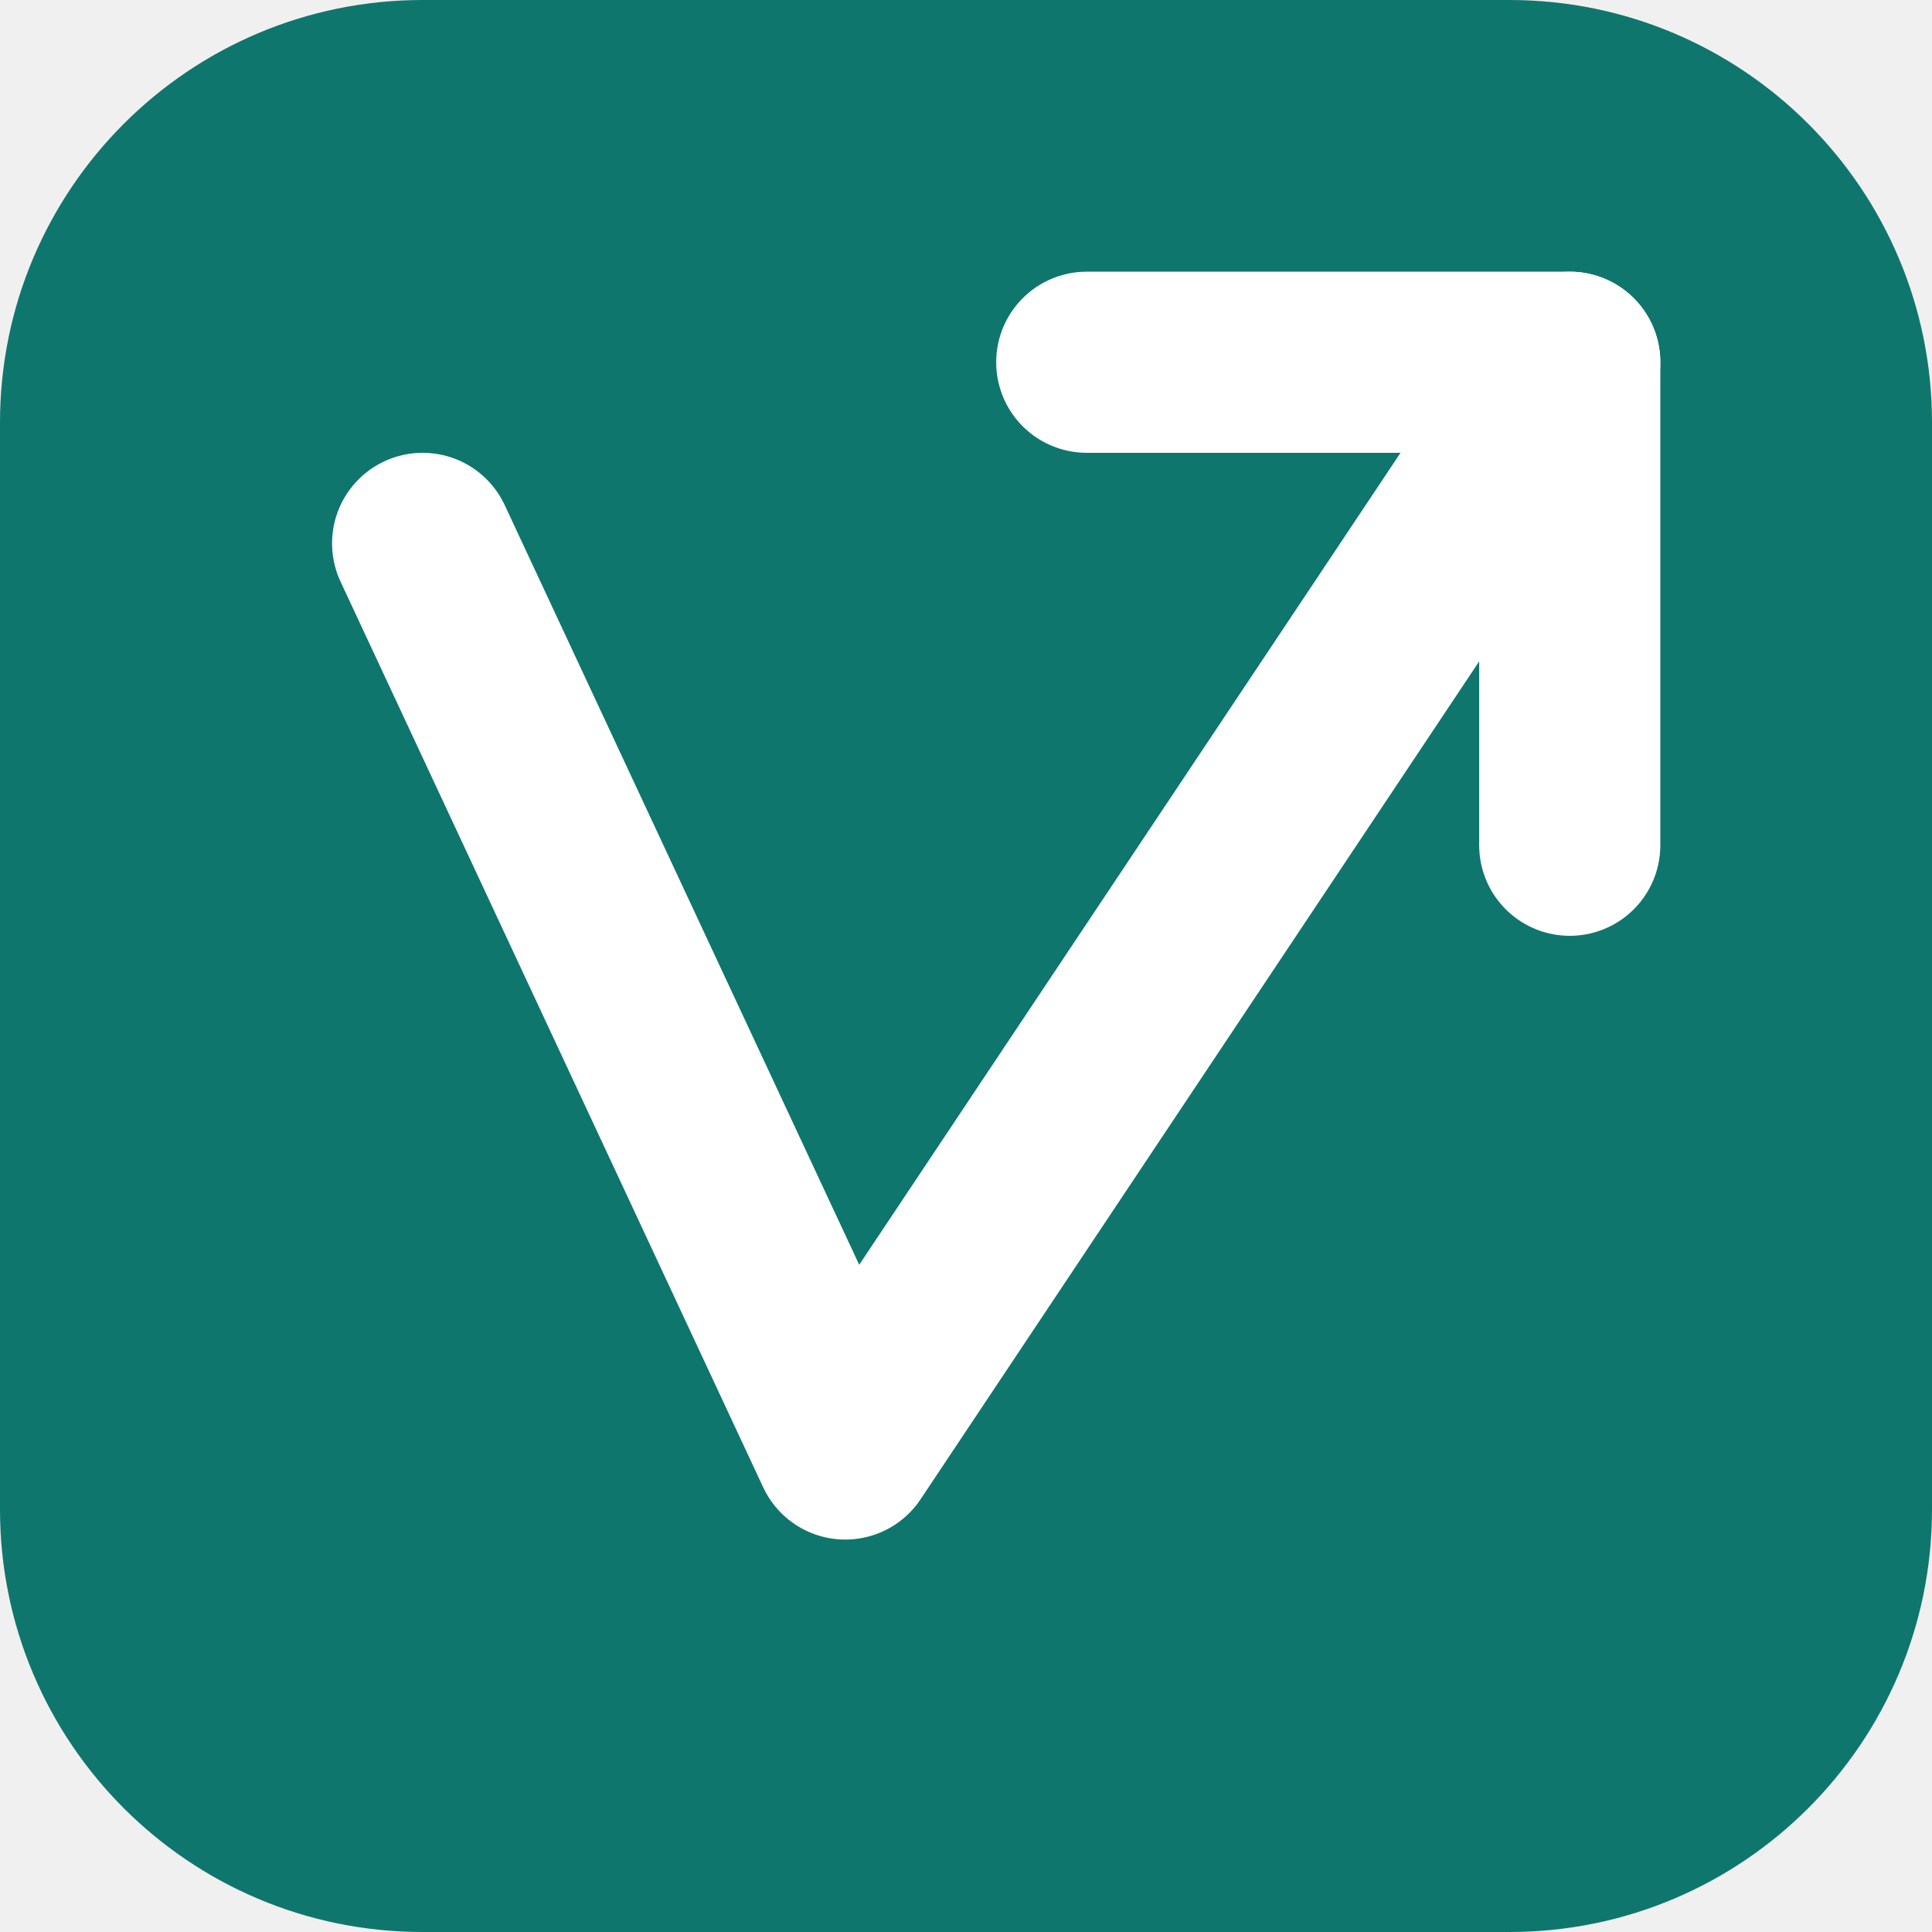
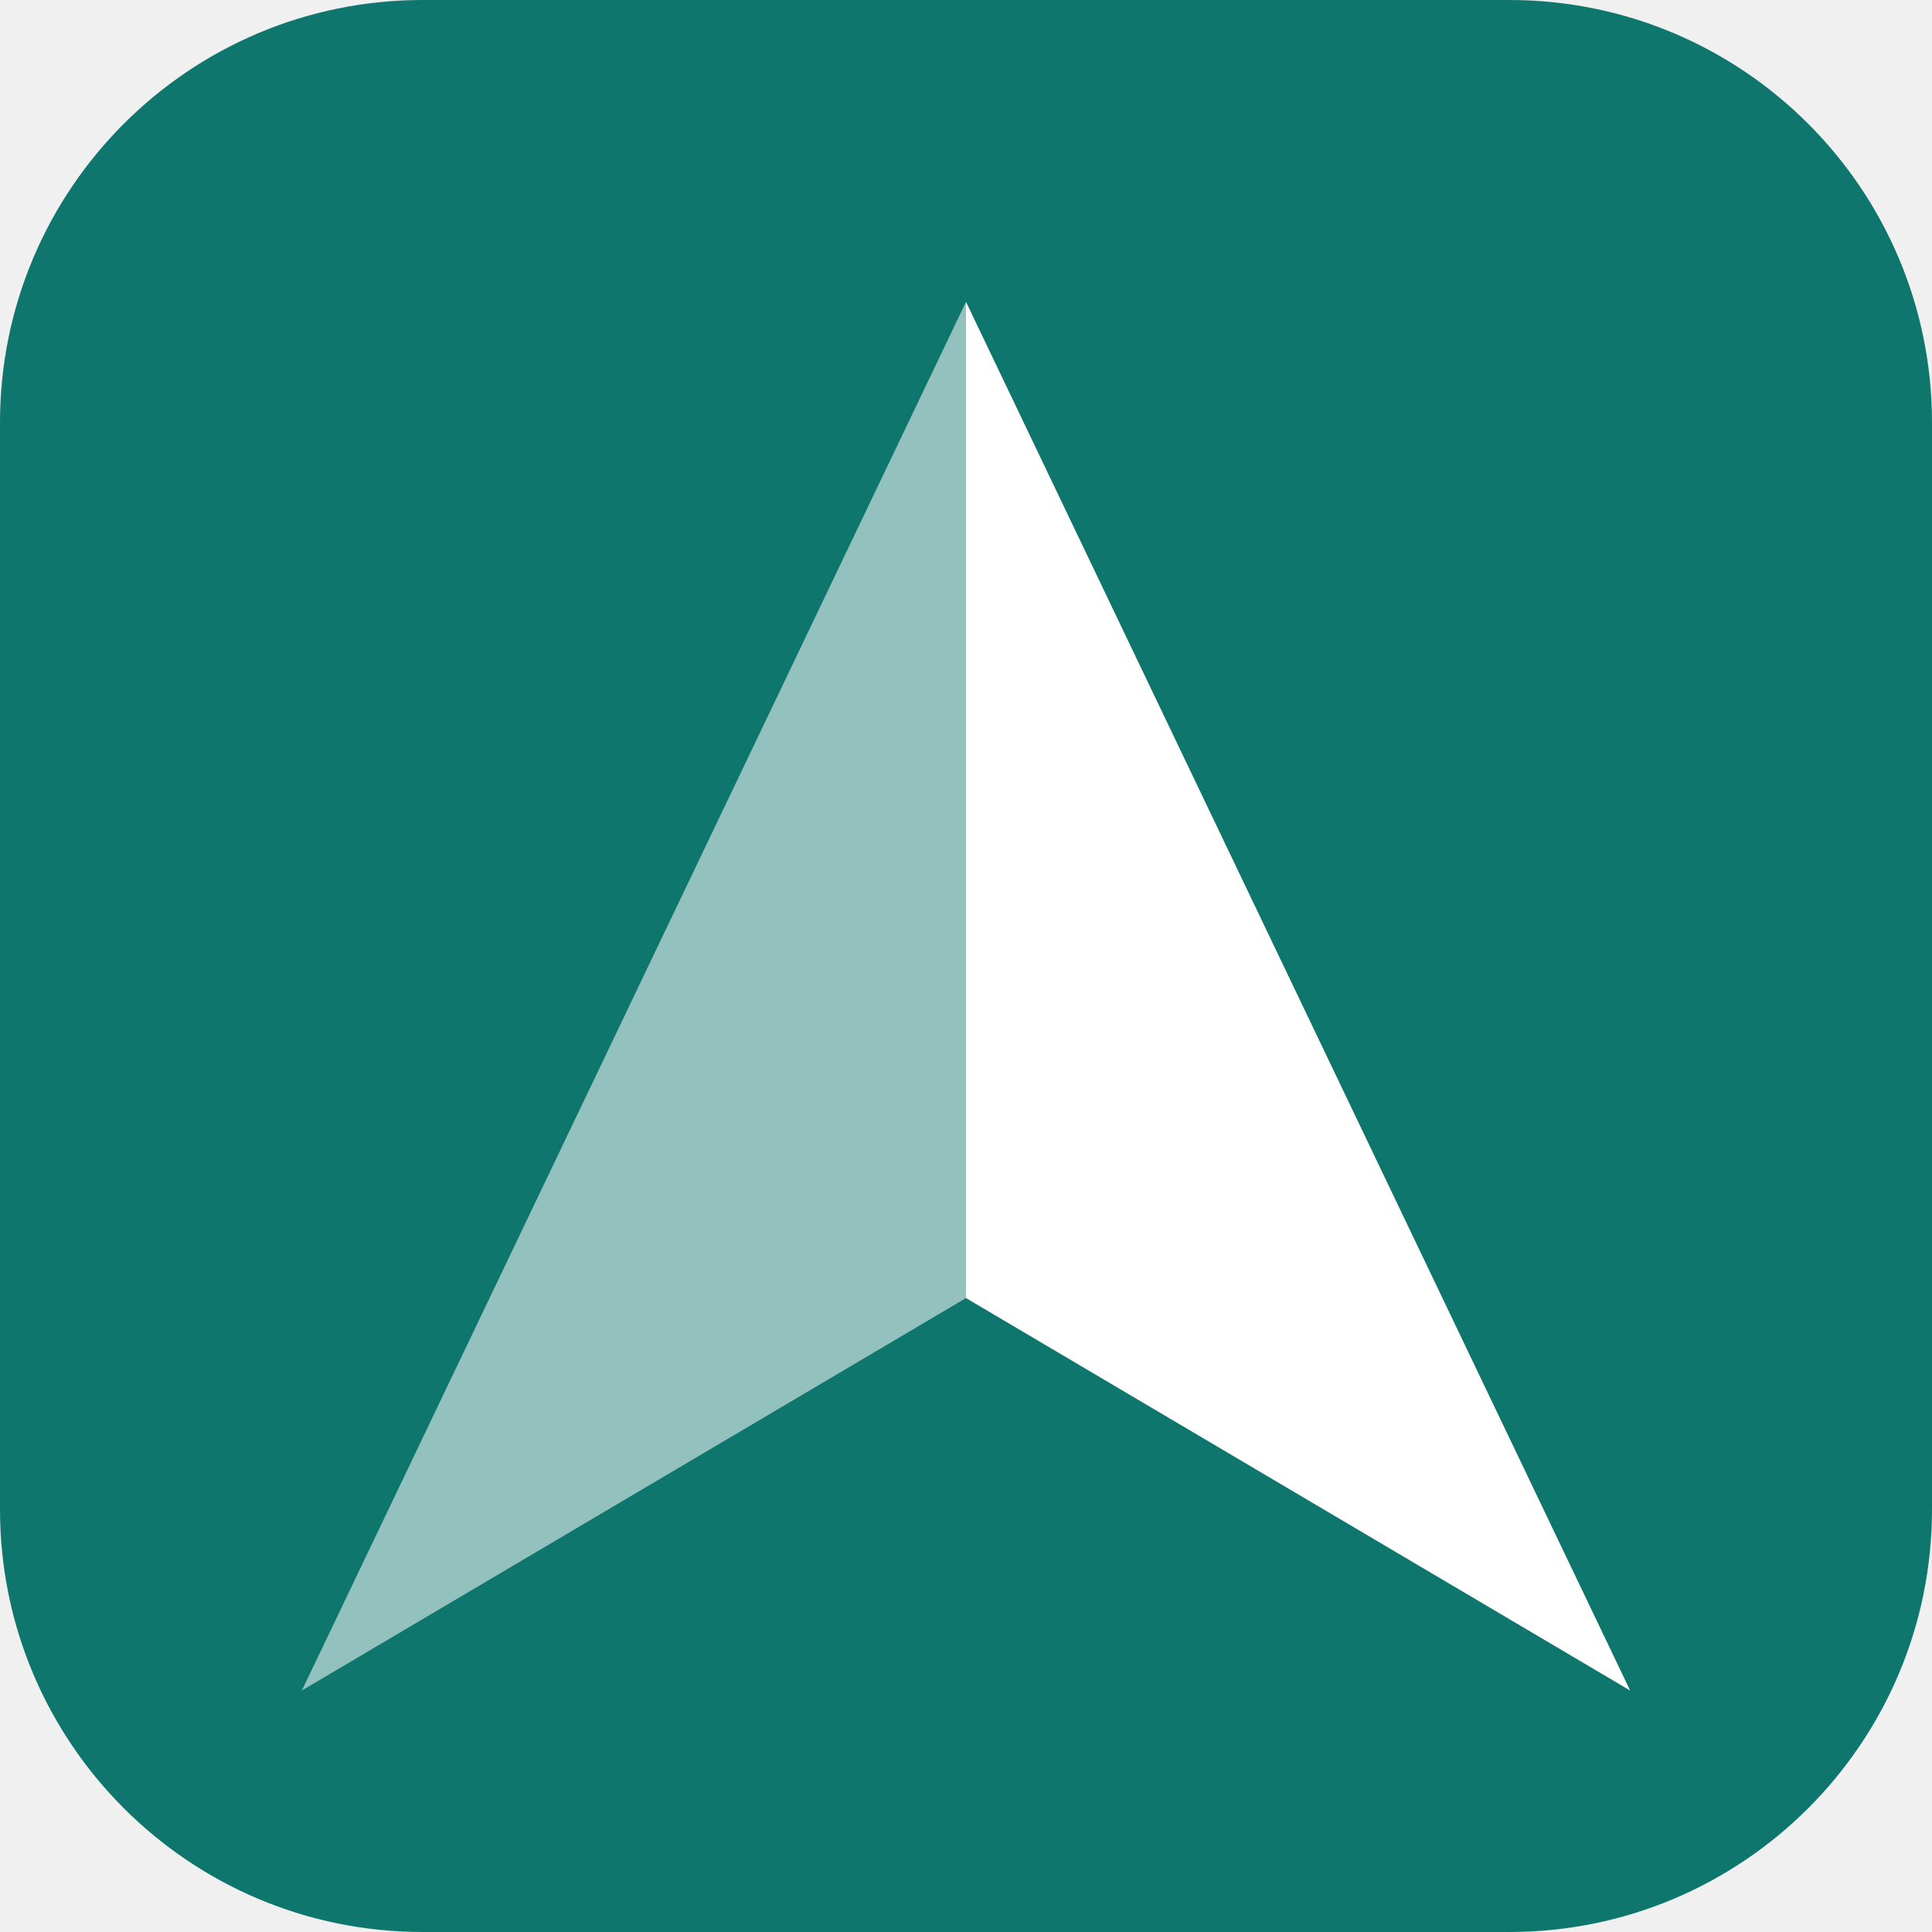
<svg xmlns="http://www.w3.org/2000/svg" viewBox="0 0 32 32" role="img" aria-label="Kerdos by Veridion LLC">
  <rect width="32" height="32" rx="7" fill="#0f766e" />
-   <g fill="none" stroke="#ffffff" stroke-width="3" stroke-linecap="round" stroke-linejoin="round">
-     <path d="M7 9 L14 24 L26 6" />
-     <path d="M26 6 L18 6 M26 6 L26 14" />
-   </g>
+   <path d="M16 5 L27 28 L16 21.5 Z" fill="#ffffff" />
+   <path d="M16 5 L16 21.5 L5 28 Z" fill="#ffffff" fill-opacity="0.55" />
</svg>
